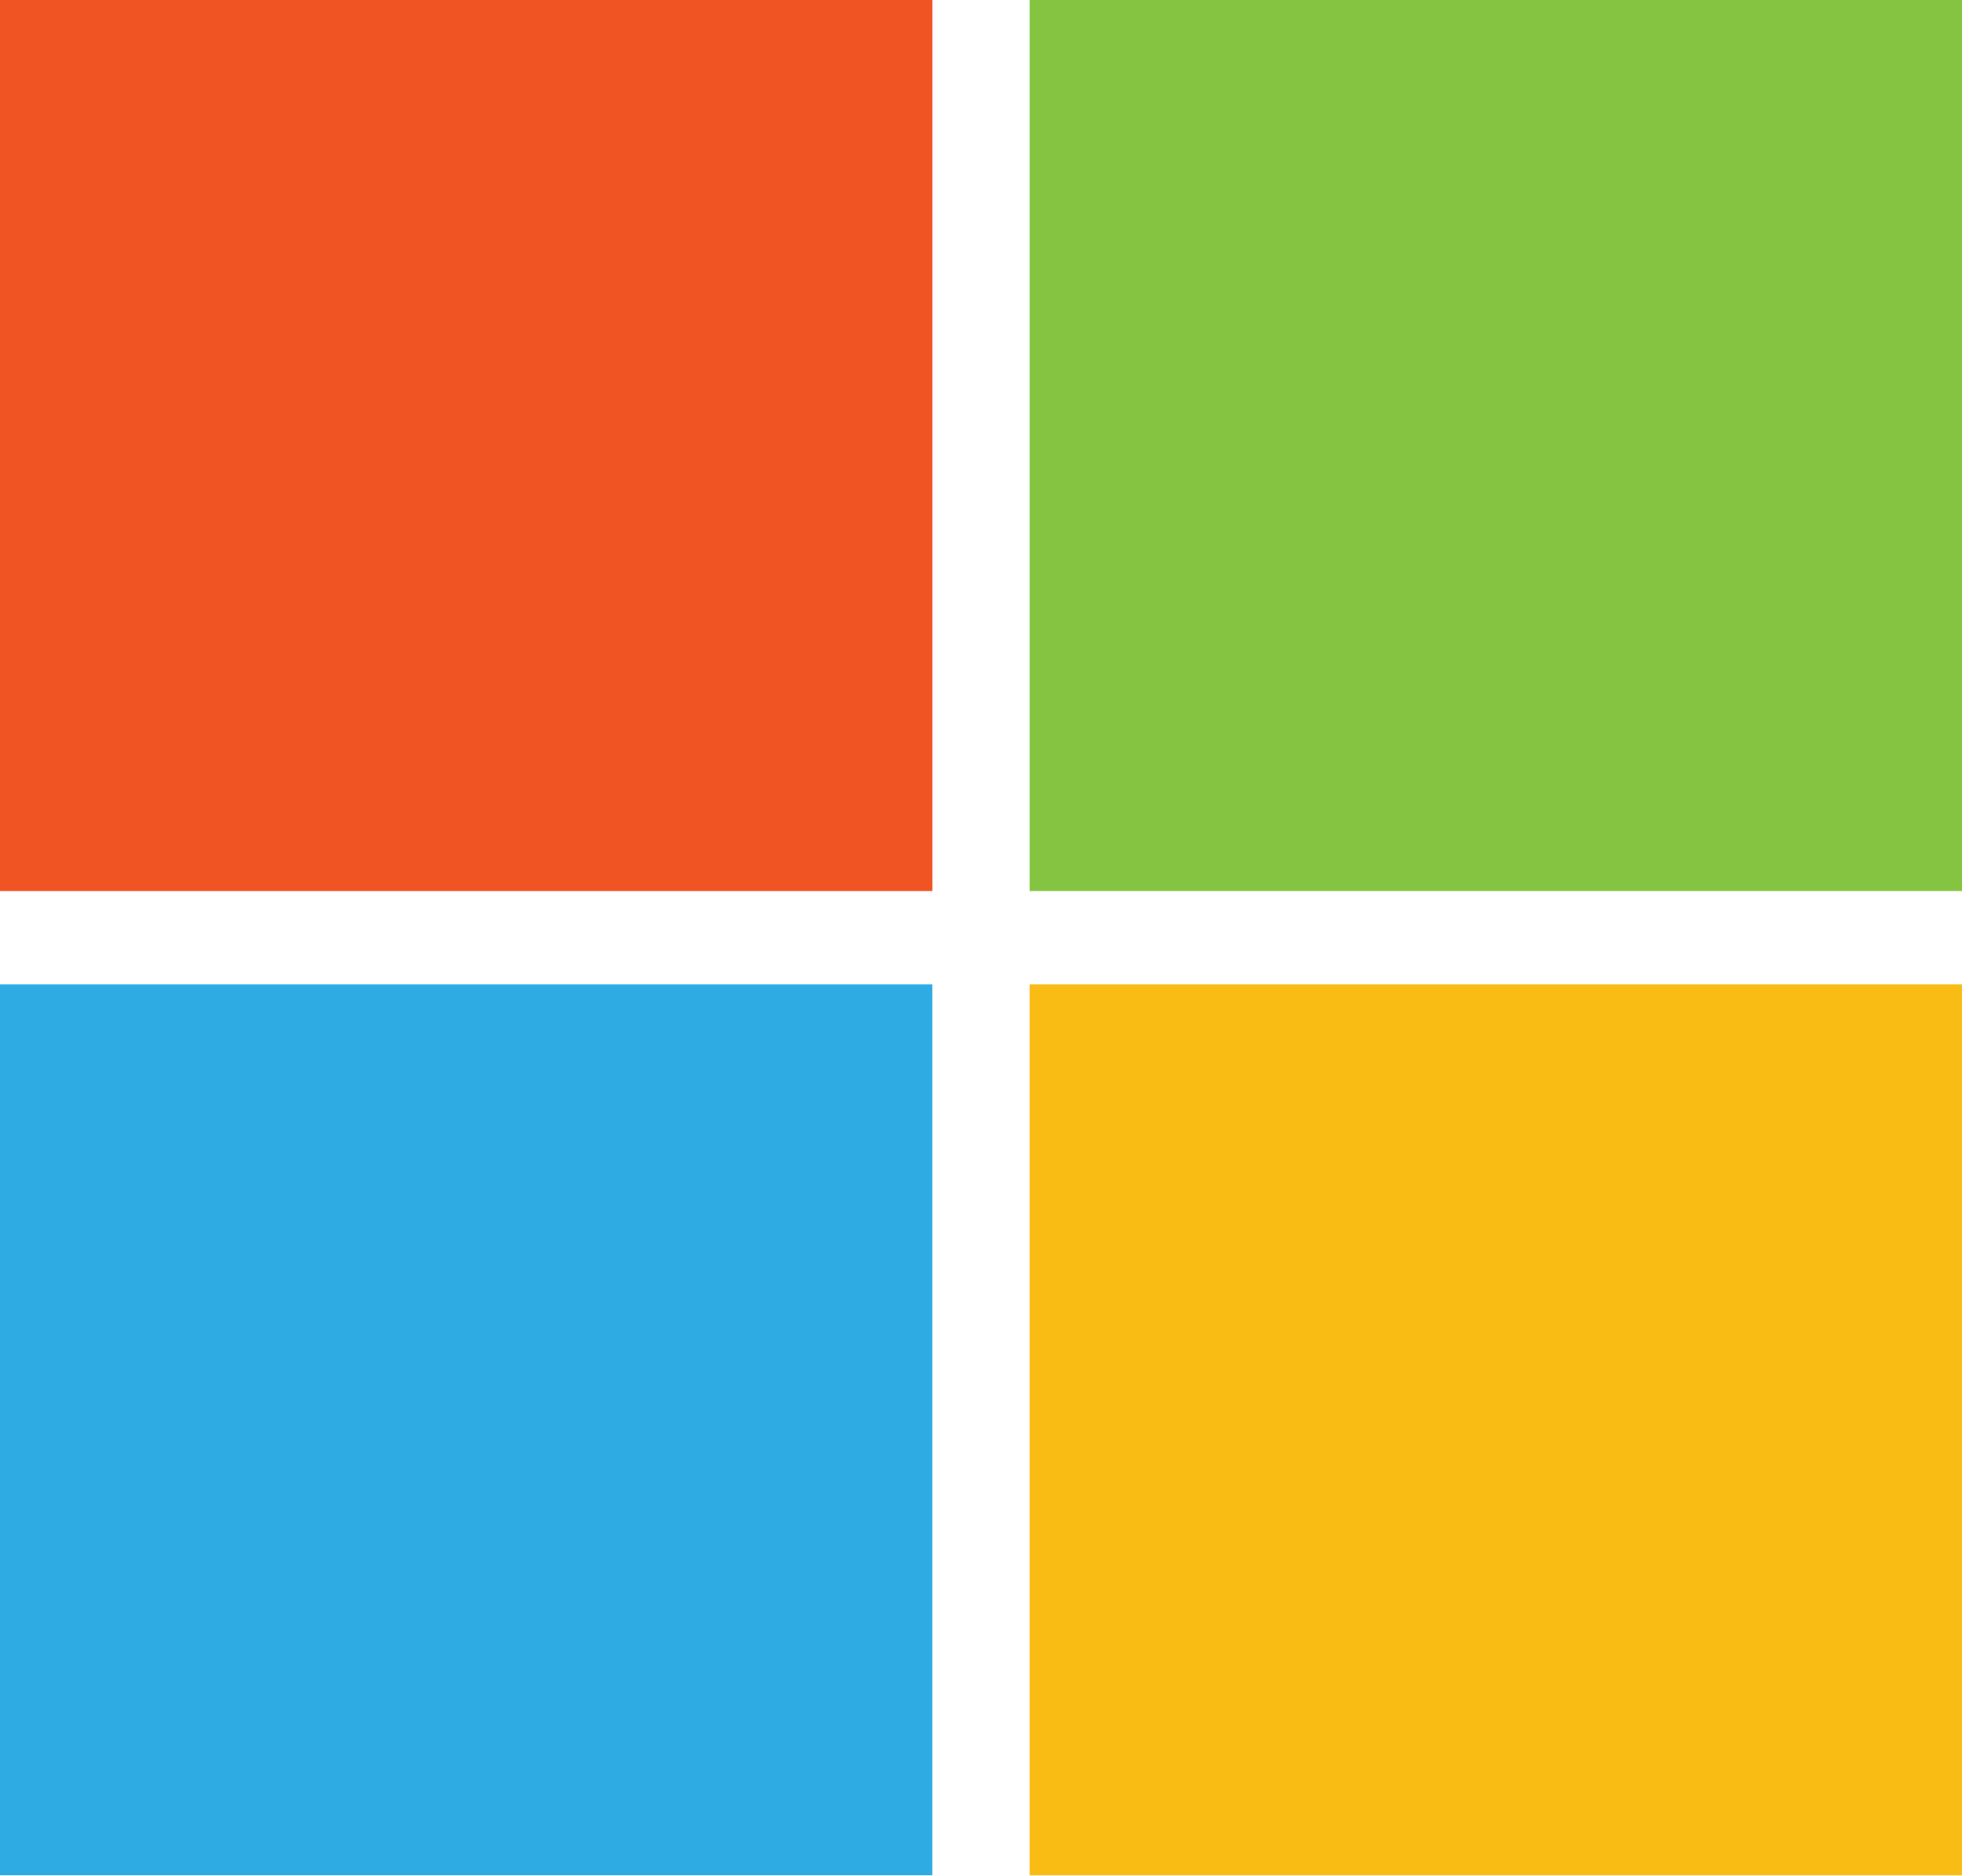
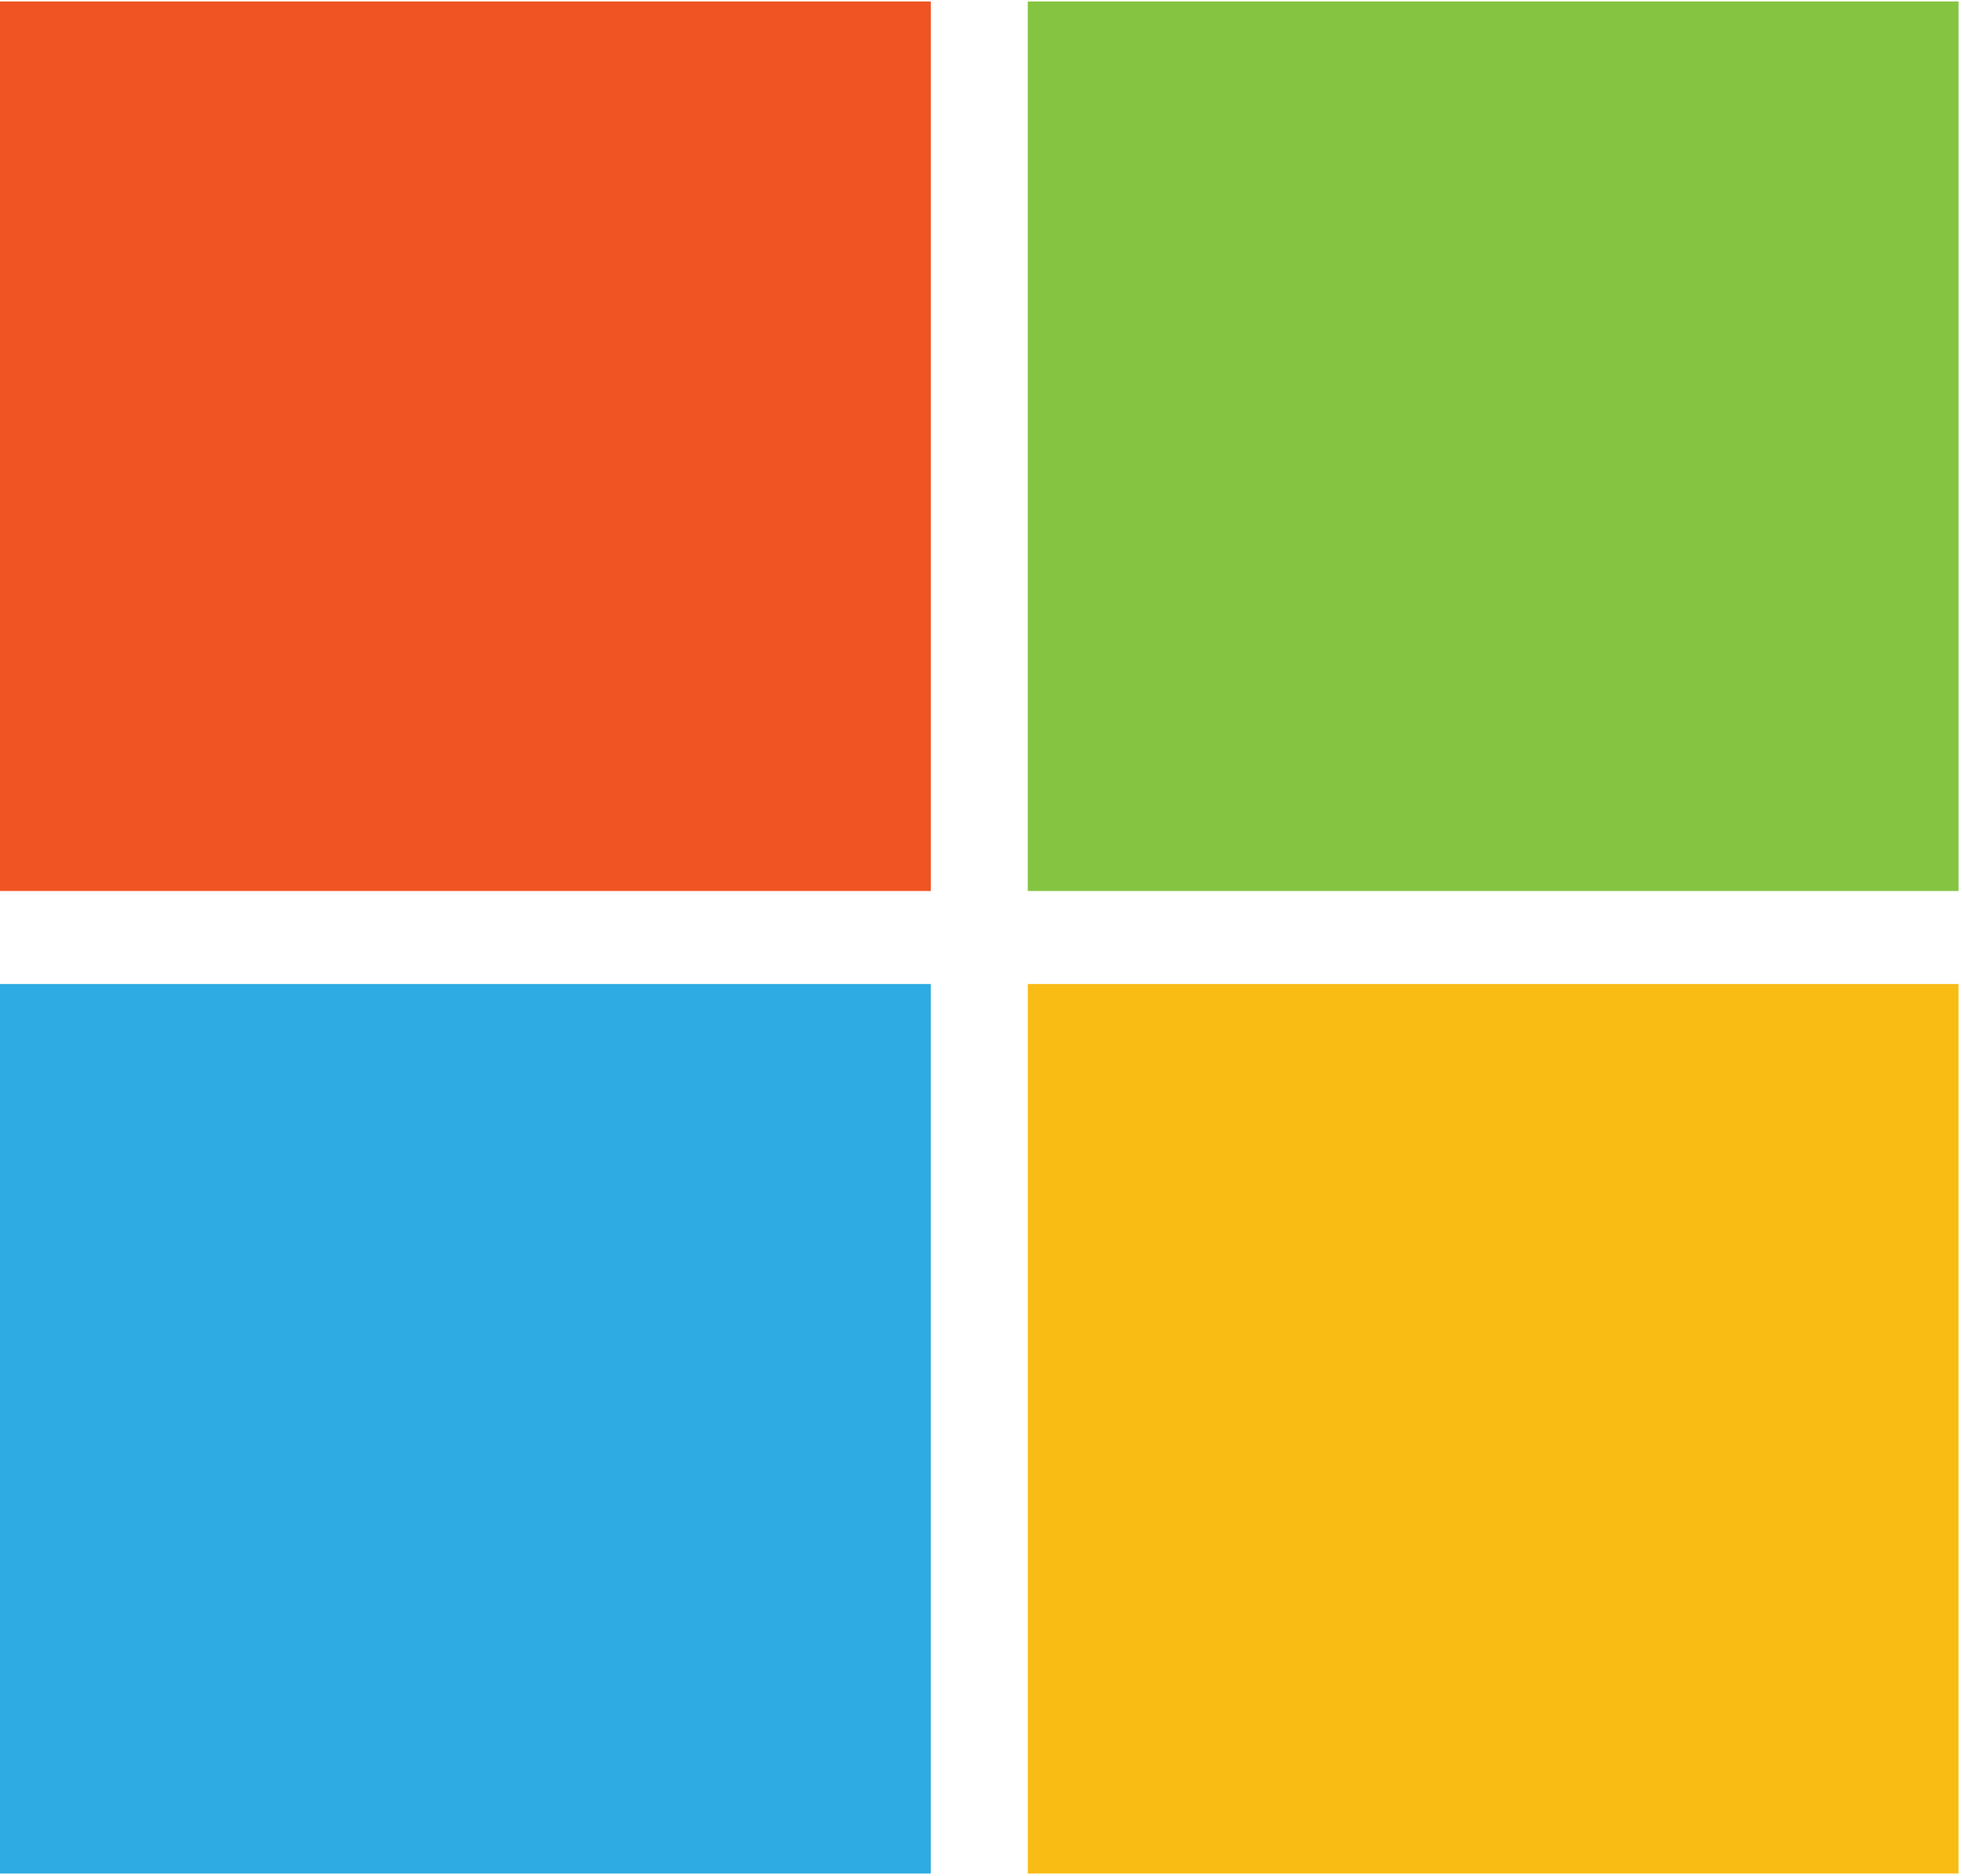
- <svg xmlns="http://www.w3.org/2000/svg" version="1" width="43.922" height="41.992">
+ <svg xmlns="http://www.w3.org/2000/svg" version="1" width="43.922" height="41.992" viewBox="0 0 44 42">
  <path fill="#F05423" d="M20.874 19.953H0V0h20.874v19.953z" />
  <path fill="#84C441" d="M43.922 19.953H23.049V0h20.873v19.953z" />
  <path fill="#2DABE2" d="M20.873 41.992H0V22.04h20.873v19.952z" />
  <path fill="#F9BC15" d="M43.922 41.992H23.049V22.04h20.873v19.952z" />
</svg>
